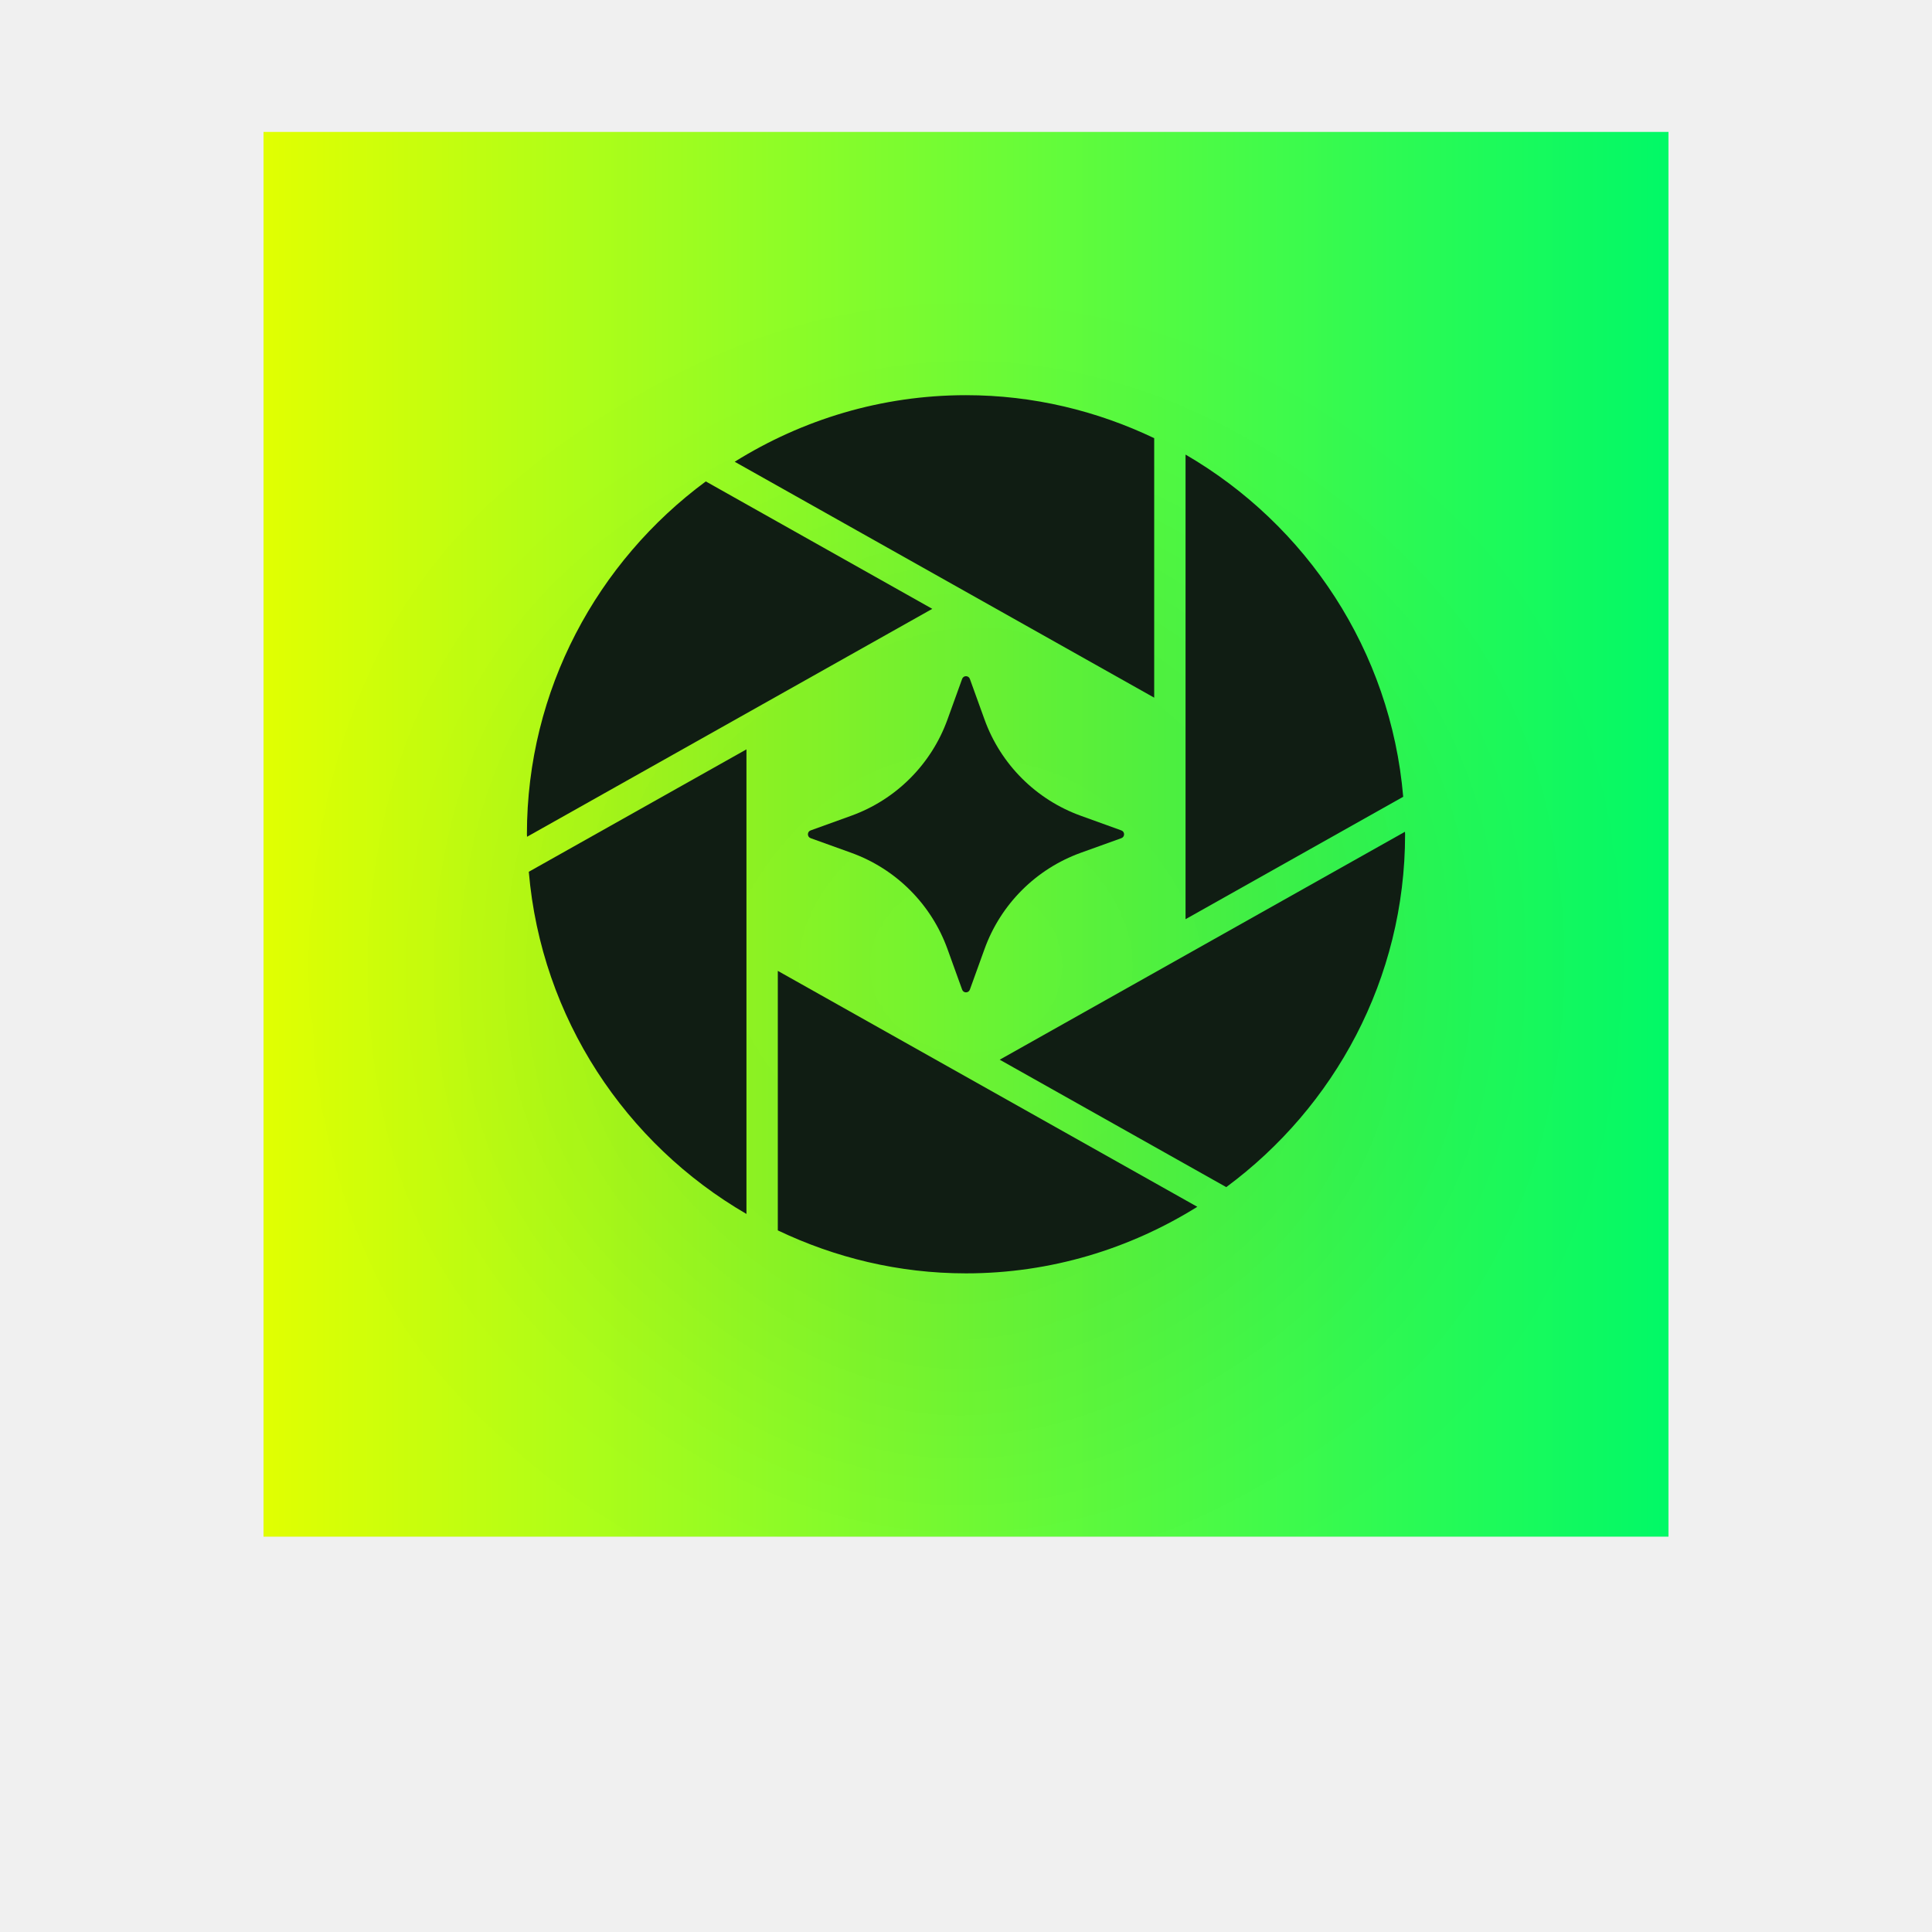
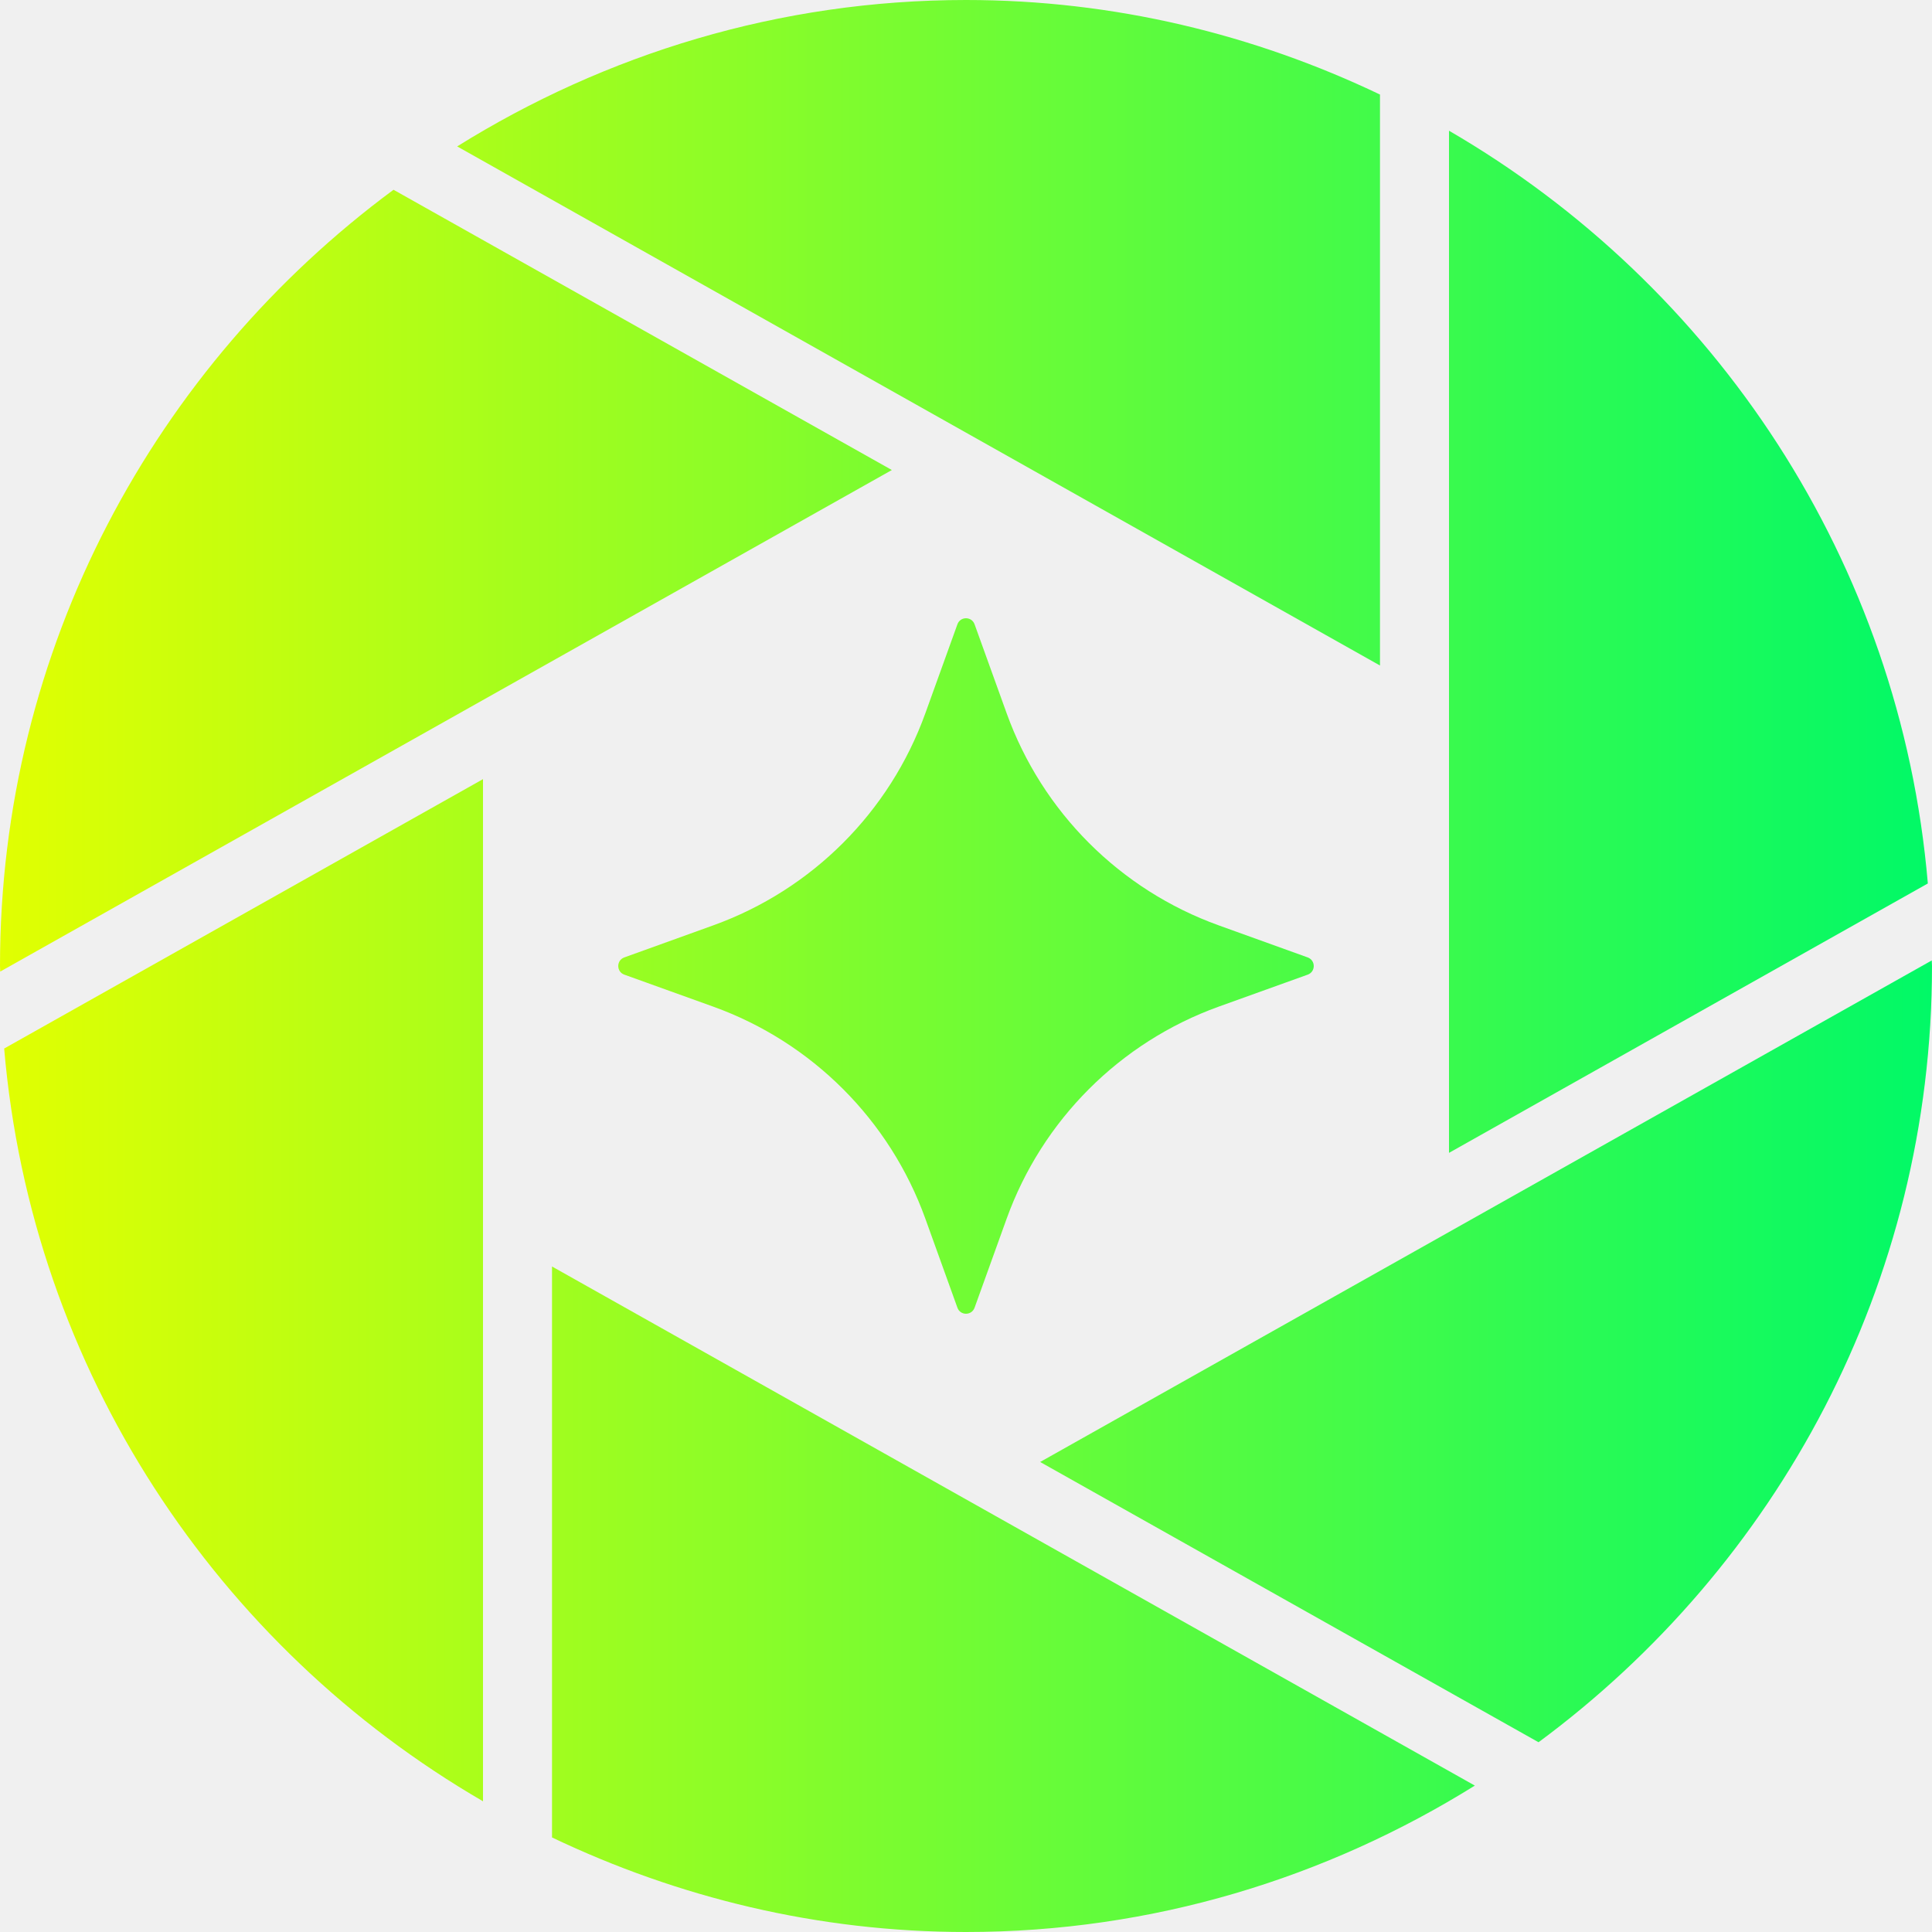
- <svg xmlns="http://www.w3.org/2000/svg" width="44" height="44" viewBox="0 0 44 44" fill="none">
-   <g clip-path="url(#clip0_2617_2413)" filter="url(#filter0_d_2617_2413)">
-     <rect width="32" height="32" transform="translate(6 3)" fill="url(#paint0_linear_2617_2413)" />
-     <g filter="url(#filter1_d_2617_2413)">
-       <path d="M27.268 27.484C25.736 28.439 23.934 29 22 29C20.465 29 19.015 28.642 17.714 28.021V22.111L27.268 27.484Z" fill="#101D13" />
-       <path d="M17 27.647C14.249 26.05 12.327 23.185 12.043 19.854L17 17.066V27.647Z" fill="#101D13" />
-       <path d="M32 19C32 22.294 30.392 25.213 27.927 27.036L22.768 24.134L31.997 18.943C31.997 18.962 32 18.981 32 19Z" fill="#101D13" />
-       <path d="M21.912 15.462C21.941 15.379 22.058 15.379 22.088 15.462L22.421 16.384C22.789 17.406 23.594 18.211 24.616 18.579L25.538 18.912C25.621 18.942 25.621 19.059 25.538 19.089L24.616 19.421C23.594 19.789 22.789 20.594 22.421 21.616L22.088 22.538C22.058 22.621 21.941 22.621 21.912 22.538L21.579 21.616C21.211 20.594 20.406 19.789 19.384 19.421L18.462 19.089C18.379 19.059 18.379 18.941 18.462 18.912L19.384 18.579C20.406 18.211 21.211 17.406 21.579 16.384L21.912 15.462Z" fill="#101D13" />
-       <path d="M27 10.353C29.751 11.95 31.673 14.815 31.957 18.146L27 20.934V10.353Z" fill="#101D13" />
-       <path d="M21.232 13.866L12.003 19.057C12.002 19.038 12 19.019 12 19C12 15.706 13.608 12.787 16.074 10.964L21.232 13.866Z" fill="#101D13" />
-       <path d="M22 9C23.535 9 24.985 9.358 26.286 9.979V15.889L16.732 10.516C18.264 9.561 20.066 9 22 9Z" fill="#101D13" />
-     </g>
-   </g>
+ <svg xmlns="http://www.w3.org/2000/svg" width="32" height="32" viewBox="0 0 32 32" fill="none">
+   <path d="M24.428 29.575C21.977 31.102 19.095 32 16 32C13.544 32 11.225 31.427 9.143 30.434V20.977L24.428 29.575Z" fill="url(#paint0_linear_2617_2416)" />
+   <path d="M8 29.835C3.599 27.28 0.523 22.697 0.069 17.367L8 12.905V29.835Z" fill="url(#paint1_linear_2617_2416)" />
+   <path d="M32 16C32 21.271 29.427 25.941 25.483 28.857L17.228 24.215L31.996 15.908C31.996 15.939 32 15.969 32 16Z" fill="url(#paint2_linear_2617_2416)" />
+   <path d="M15.858 10.34C15.906 10.207 16.093 10.207 16.142 10.34L16.673 11.813C17.262 13.449 18.551 14.738 20.186 15.327L21.66 15.858C21.793 15.907 21.793 16.095 21.66 16.143L20.186 16.673C18.551 17.262 17.262 18.551 16.673 20.186L16.142 21.66C16.093 21.793 15.906 21.793 15.858 21.66L15.327 20.186C14.738 18.551 13.449 17.262 11.813 16.673L10.34 16.143C10.207 16.095 10.207 15.906 10.34 15.858L11.813 15.327C13.449 14.738 14.738 13.449 15.327 11.813L15.858 10.34Z" fill="url(#paint3_linear_2617_2416)" />
+   <path d="M24 2.165C28.401 4.72 31.477 9.303 31.931 14.633L24 19.095V2.165Z" fill="url(#paint4_linear_2617_2416)" />
+   <path d="M14.772 7.785L0.004 16.092C0.004 16.061 4.85878e-08 16.031 0 16C0 10.729 2.574 6.059 6.518 3.143L14.772 7.785Z" fill="url(#paint5_linear_2617_2416)" />
+   <path d="M16 0C18.456 7.90555e-08 20.776 0.572 22.857 1.566V11.023L7.572 2.425C10.023 0.898 12.905 0 16 0Z" fill="url(#paint6_linear_2617_2416)" />
  <defs>
-     <filter id="filter0_d_2617_2413" x="0" y="0" width="44" height="44" filterUnits="userSpaceOnUse" color-interpolation-filters="sRGB">
-       <feFlood flood-opacity="0" result="BackgroundImageFix" />
-       <feColorMatrix in="SourceAlpha" type="matrix" values="0 0 0 0 0 0 0 0 0 0 0 0 0 0 0 0 0 0 127 0" result="hardAlpha" />
-       <feOffset dy="3" />
-       <feGaussianBlur stdDeviation="3" />
-       <feColorMatrix type="matrix" values="0 0 0 0 0 0 0 0 0 0 0 0 0 0 0 0 0 0 0.08 0" />
-       <feBlend mode="normal" in2="BackgroundImageFix" result="effect1_dropShadow_2617_2413" />
-       <feBlend mode="normal" in="SourceGraphic" in2="effect1_dropShadow_2617_2413" result="shape" />
-     </filter>
-     <filter id="filter1_d_2617_2413" x="6" y="6" width="32" height="32" filterUnits="userSpaceOnUse" color-interpolation-filters="sRGB">
-       <feFlood flood-opacity="0" result="BackgroundImageFix" />
-       <feColorMatrix in="SourceAlpha" type="matrix" values="0 0 0 0 0 0 0 0 0 0 0 0 0 0 0 0 0 0 127 0" result="hardAlpha" />
-       <feOffset dy="3" />
-       <feGaussianBlur stdDeviation="3" />
-       <feColorMatrix type="matrix" values="0 0 0 0 0 0 0 0 0 0 0 0 0 0 0 0 0 0 0.08 0" />
-       <feBlend mode="normal" in2="BackgroundImageFix" result="effect1_dropShadow_2617_2413" />
-       <feBlend mode="normal" in="SourceGraphic" in2="effect1_dropShadow_2617_2413" result="shape" />
-     </filter>
-     <linearGradient id="paint0_linear_2617_2413" x1="0" y1="16" x2="32" y2="16" gradientUnits="userSpaceOnUse">
+     <linearGradient id="paint0_linear_2617_2416" x1="0" y1="16" x2="32" y2="16" gradientUnits="userSpaceOnUse">
      <stop stop-color="#E1FF01" />
      <stop offset="1" stop-color="#01F967" />
    </linearGradient>
-     <clipPath id="clip0_2617_2413">
-       <rect width="32" height="32" fill="white" transform="translate(6 3)" />
-     </clipPath>
+     <linearGradient id="paint1_linear_2617_2416" x1="0" y1="16" x2="32" y2="16" gradientUnits="userSpaceOnUse">
+       <stop stop-color="#E1FF01" />
+       <stop offset="1" stop-color="#01F967" />
+     </linearGradient>
+     <linearGradient id="paint2_linear_2617_2416" x1="0" y1="16" x2="32" y2="16" gradientUnits="userSpaceOnUse">
+       <stop stop-color="#E1FF01" />
+       <stop offset="1" stop-color="#01F967" />
+     </linearGradient>
+     <linearGradient id="paint3_linear_2617_2416" x1="0" y1="16" x2="32" y2="16" gradientUnits="userSpaceOnUse">
+       <stop stop-color="#E1FF01" />
+       <stop offset="1" stop-color="#01F967" />
+     </linearGradient>
+     <linearGradient id="paint4_linear_2617_2416" x1="0" y1="16" x2="32" y2="16" gradientUnits="userSpaceOnUse">
+       <stop stop-color="#E1FF01" />
+       <stop offset="1" stop-color="#01F967" />
+     </linearGradient>
+     <linearGradient id="paint5_linear_2617_2416" x1="0" y1="16" x2="32" y2="16" gradientUnits="userSpaceOnUse">
+       <stop stop-color="#E1FF01" />
+       <stop offset="1" stop-color="#01F967" />
+     </linearGradient>
+     <linearGradient id="paint6_linear_2617_2416" x1="0" y1="16" x2="32" y2="16" gradientUnits="userSpaceOnUse">
+       <stop stop-color="#E1FF01" />
+       <stop offset="1" stop-color="#01F967" />
+     </linearGradient>
  </defs>
</svg>
